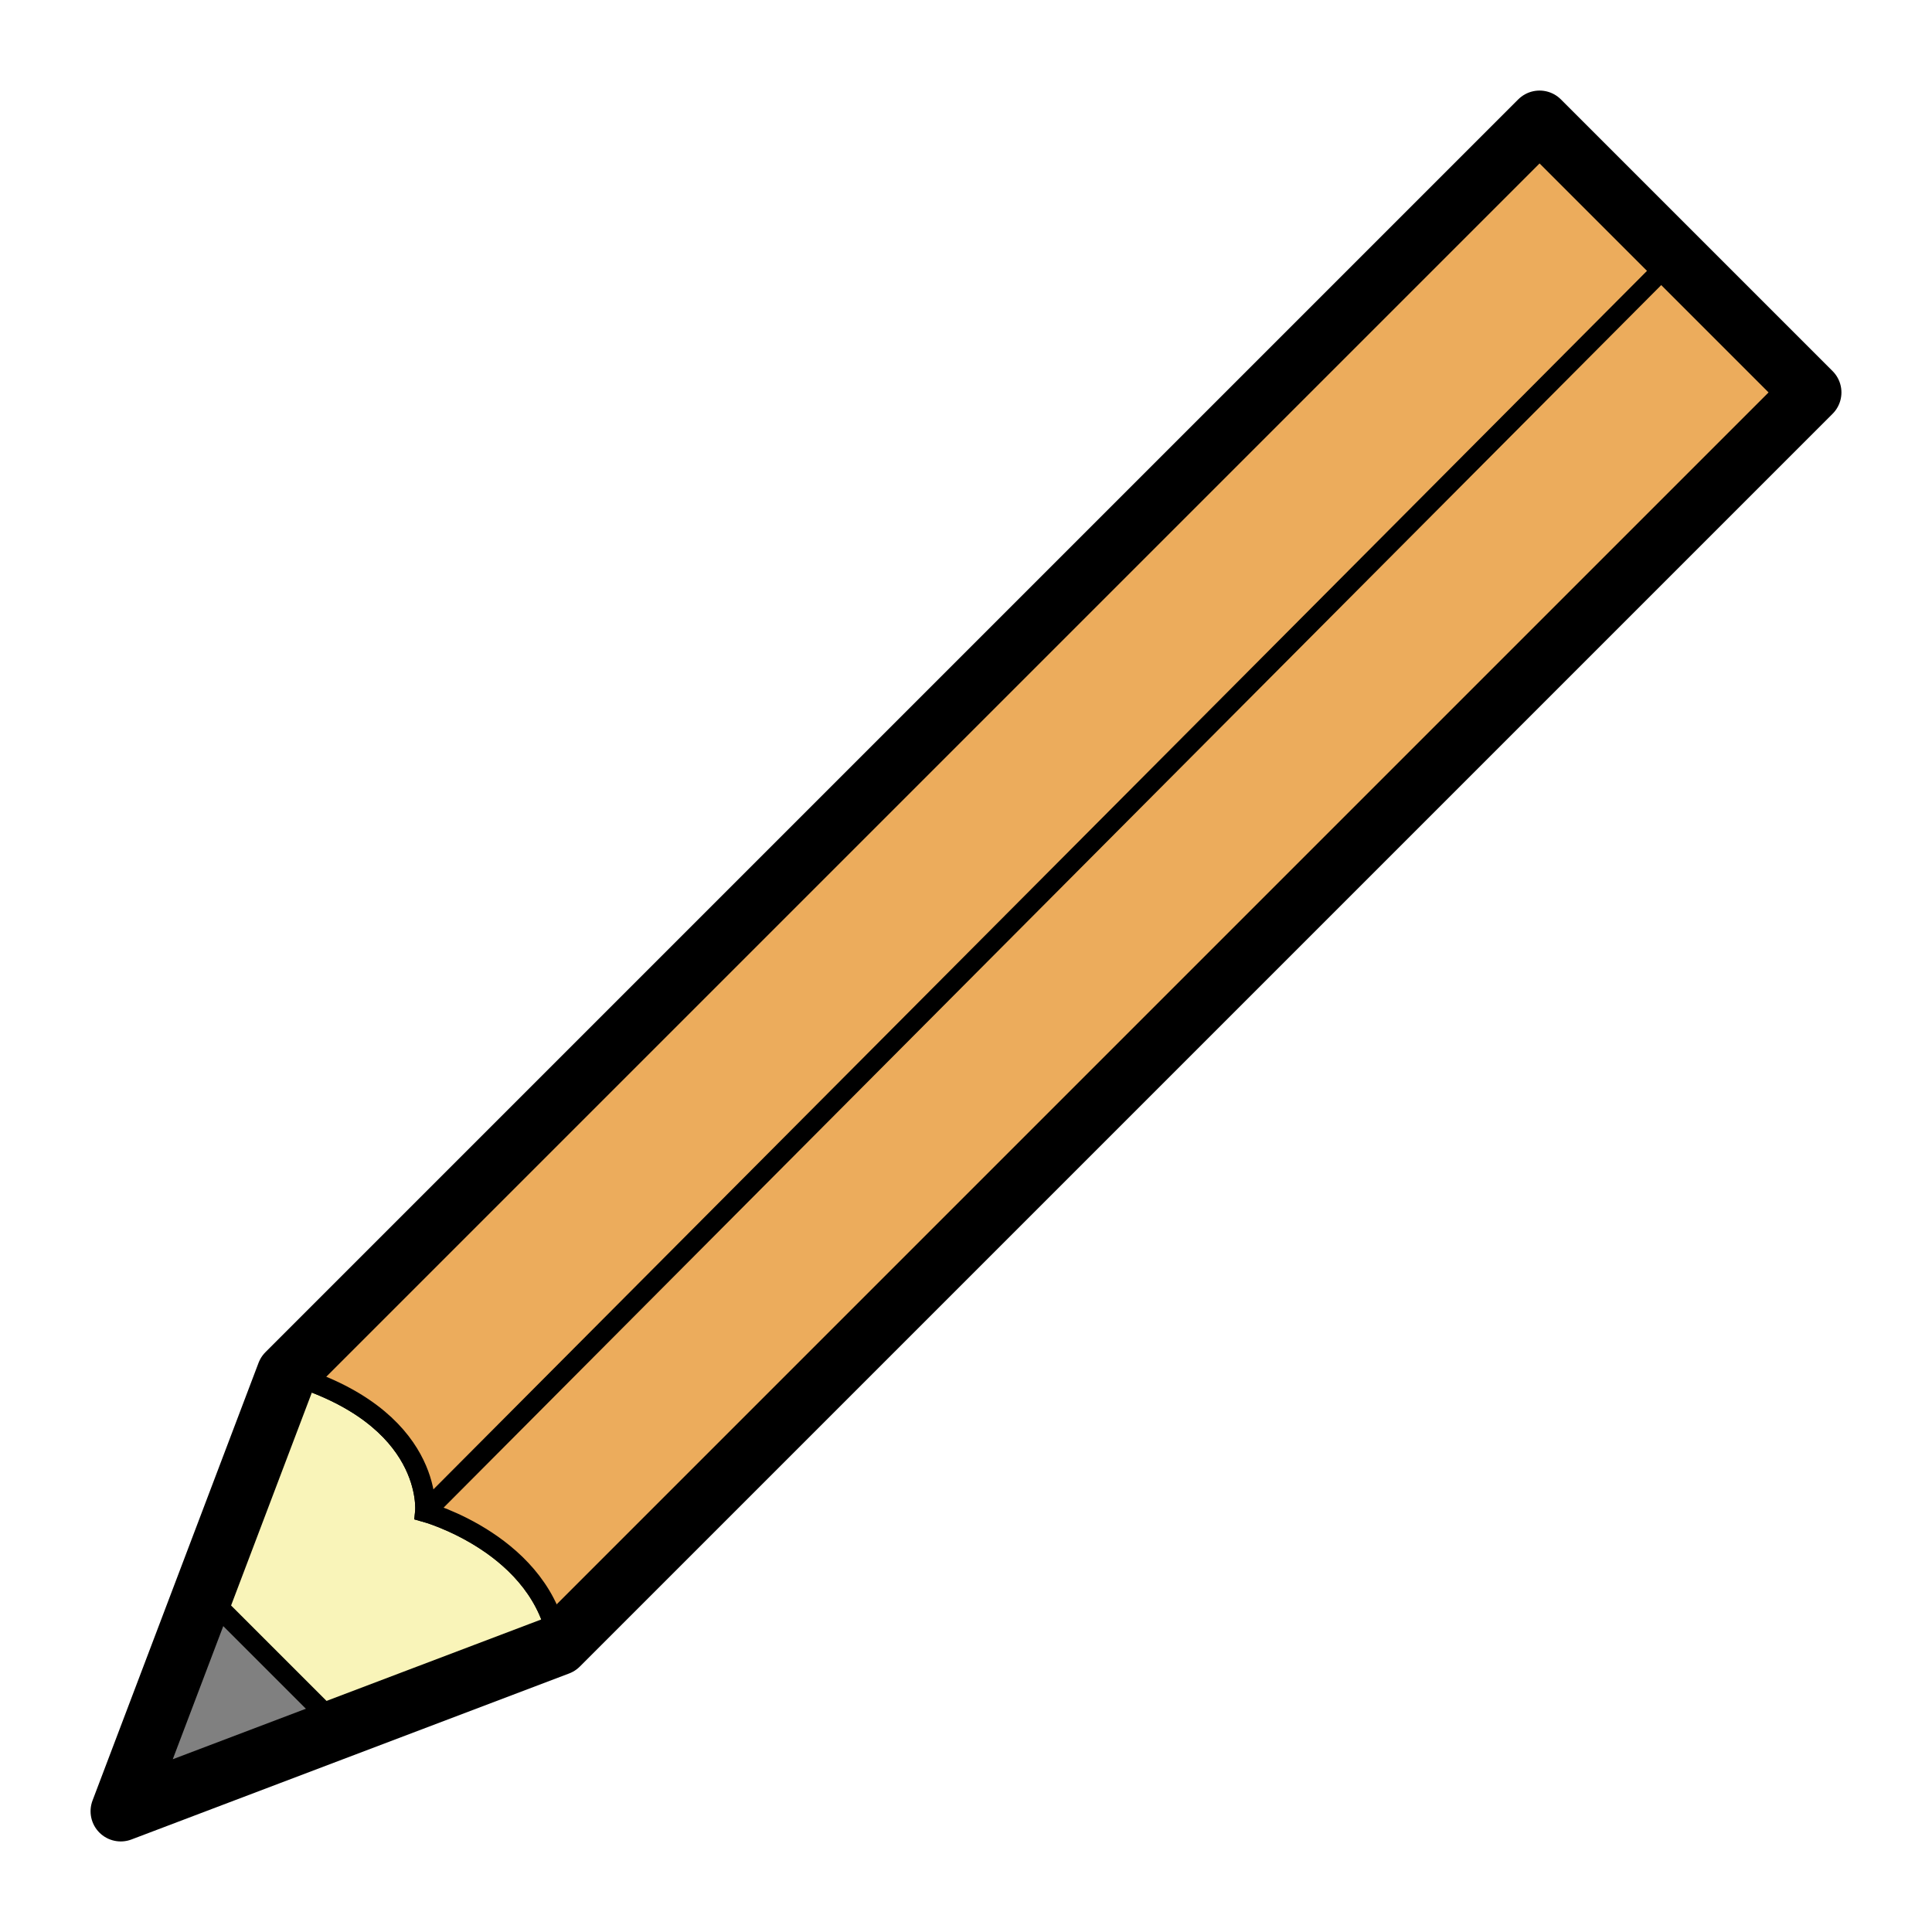
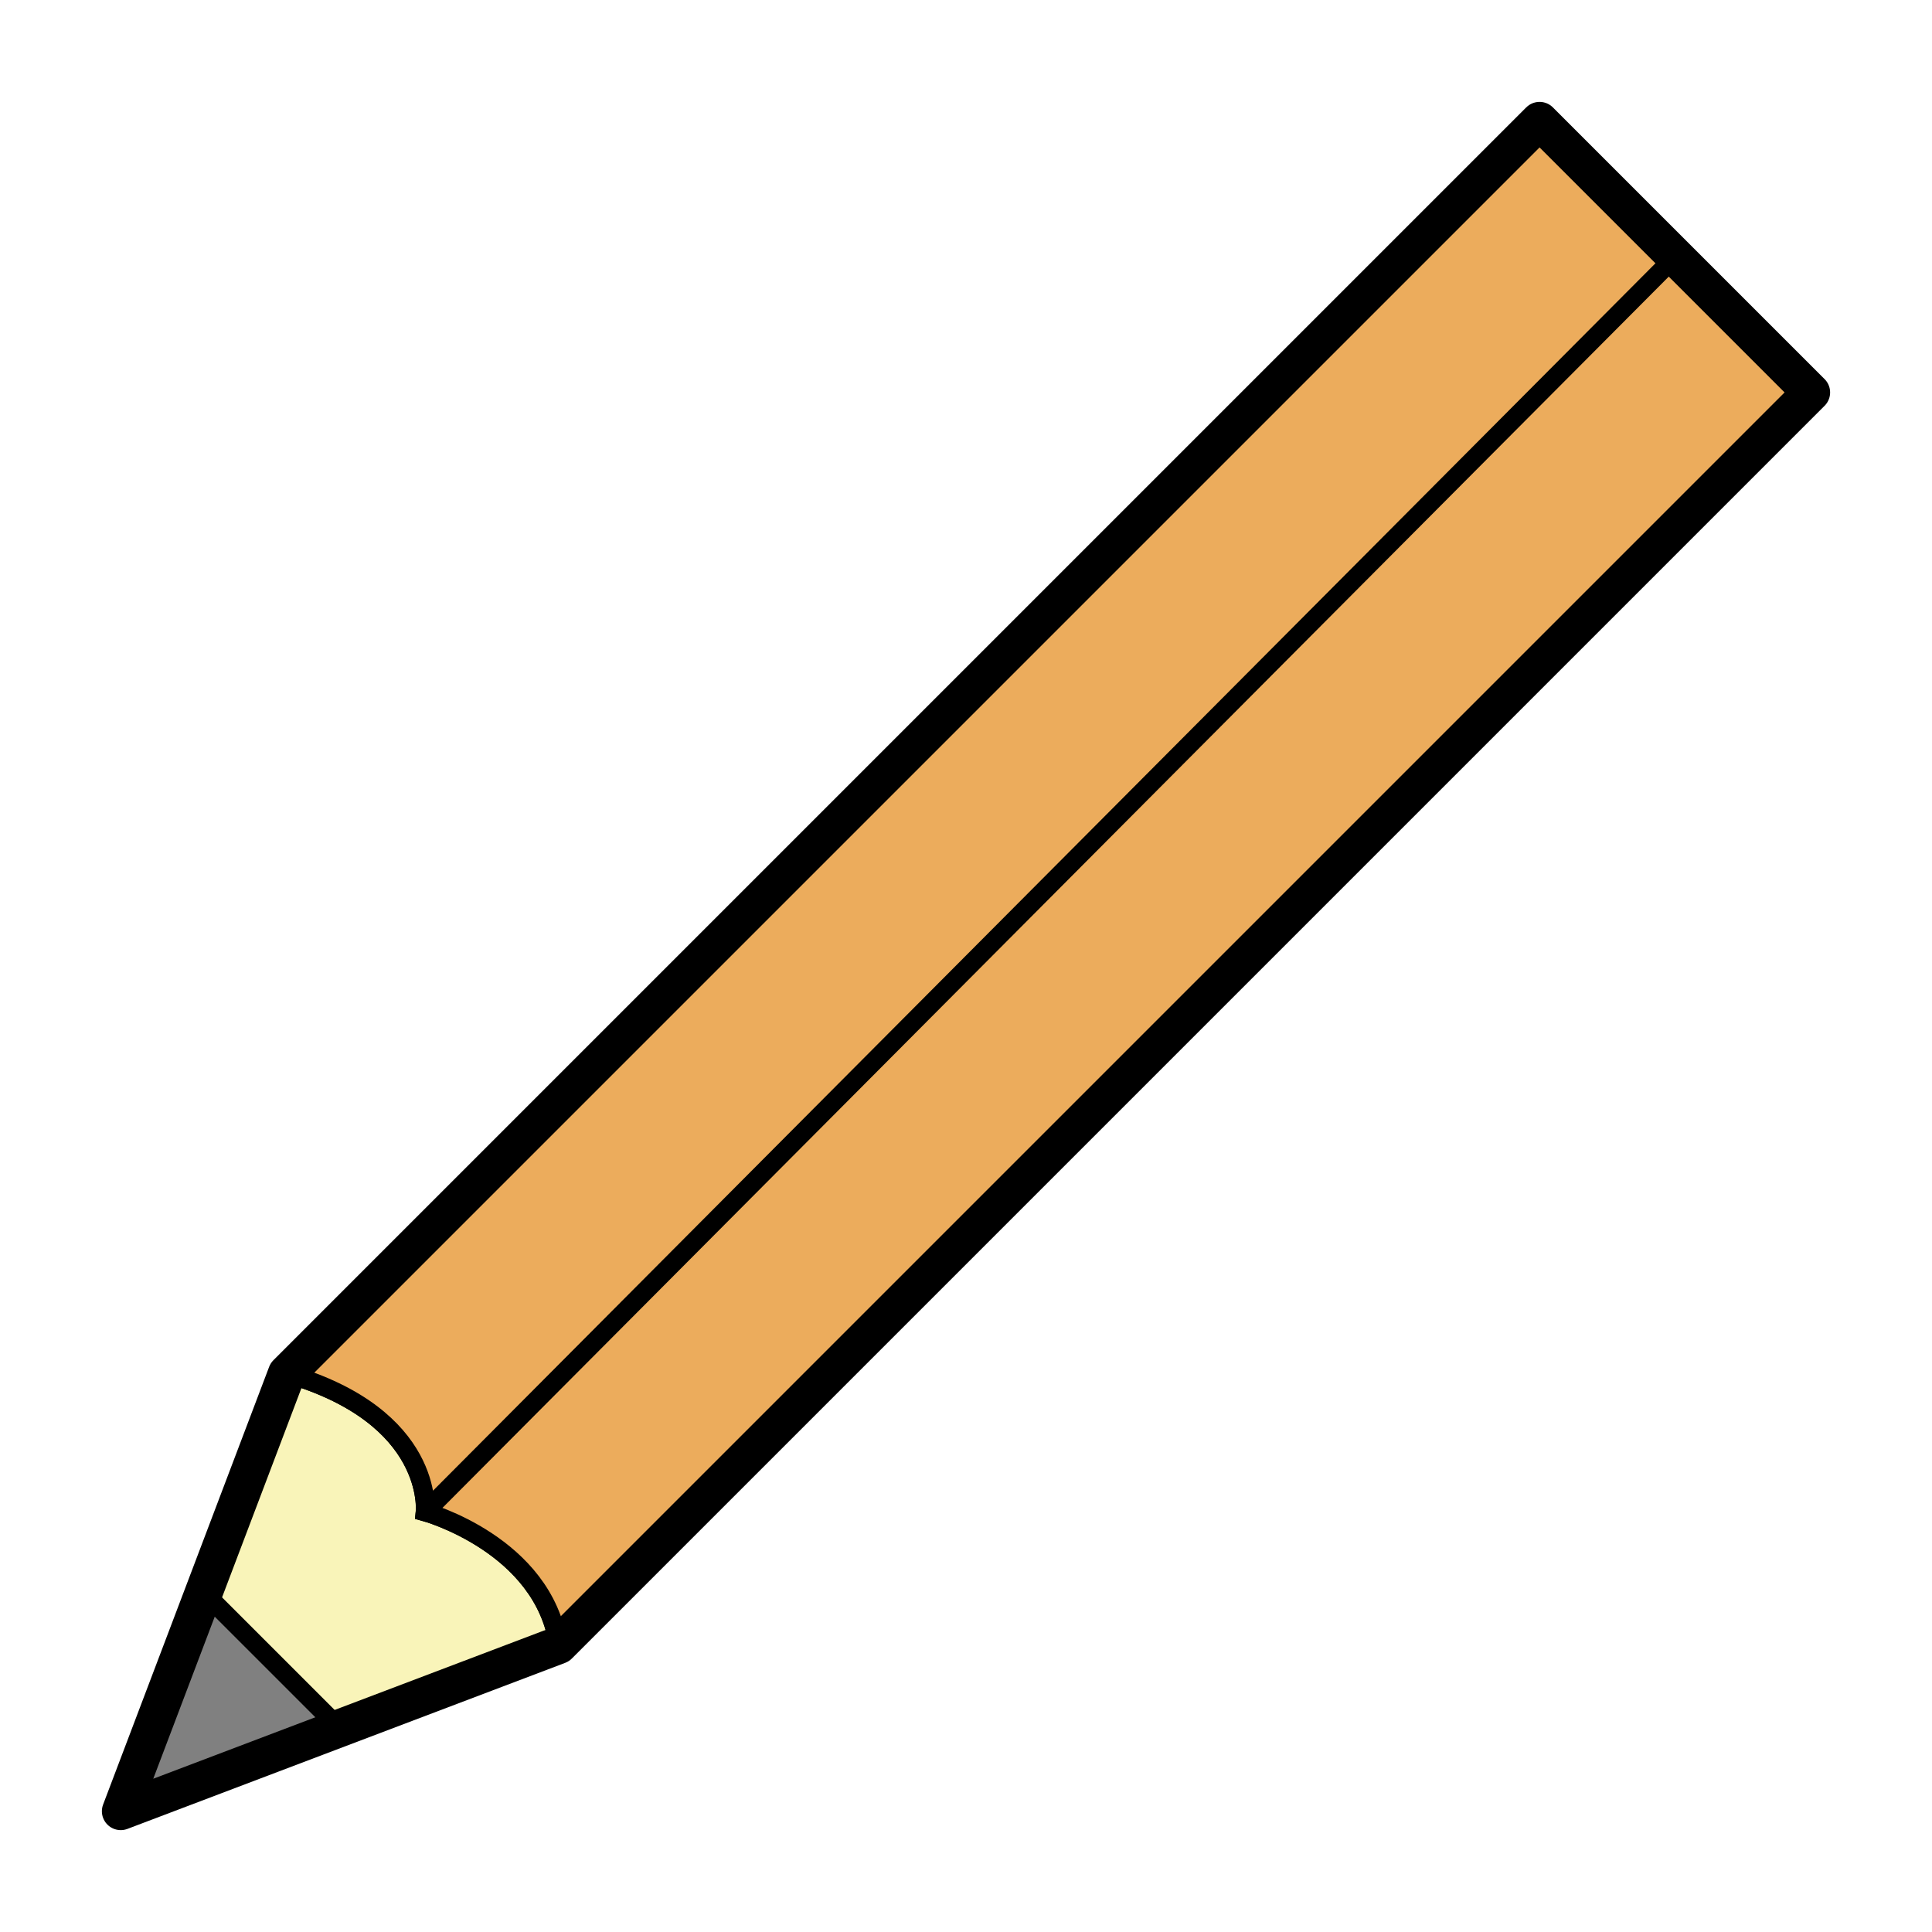
<svg xmlns="http://www.w3.org/2000/svg" width="32" height="32" id="svg2" version="1.1">
  <defs id="defs4" />
-   <g id="layer1" transform="translate(0,-1020.362)">
-     <rect style="color:#000000;color-interpolation:sRGB;color-interpolation-filters:linearRGB;fill:none;fill-opacity:1;fill-rule:nonzero;stroke:none;stroke-width:1;marker:none;visibility:visible;display:inline;overflow:visible;enable-background:accumulate;clip-rule:nonzero;color-rendering:auto;image-rendering:auto;shape-rendering:auto;text-rendering:auto" id="rect4037" width="32" height="32" x="0" y="0" transform="translate(0,1020.362)" />
-     <path style="fill:#808080;stroke:none" d="M 2,30 3.481,26.095 5.957,28.499 Z" id="path4673" transform="translate(0,1020.362)" />
-     <path d="m 7.042,25.042 c 0,0 0.164,-1.58 -2.292,-2.292 l -1.375,3.625 2.25,2.25 L 9.25,27.25 C 9.004,25.582 7.042,25.042 7.042,25.042 Z" style="fill:#f9f4b9;stroke:#000000;stroke-width:0.25pt;stroke-linecap:butt;stroke-linejoin:miter;stroke-opacity:1;fill-opacity:1" transform="translate(0,1020.362)" id="path4683" />
-     <path id="path4680" transform="translate(0,1020.362)" style="fill:#ecac5c;stroke:#000000;stroke-width:0.25pt;stroke-linecap:butt;stroke-linejoin:miter;stroke-opacity:1;fill-opacity:1" d="M 7.042,25.042 27.75,4.25 M 7.042,25.042 c 0,0 0.164,-1.58 -2.292,-2.292 L 25.5,2 30,6.5 9.25,27.25 C 9.004,25.582 7.042,25.042 7.042,25.042 Z" />
-     <path id="path4055" style="fill:none;stroke:#000000;stroke-width:1;stroke-linecap:round;stroke-linejoin:round;stroke-miterlimit:4;stroke-opacity:1;stroke-dasharray:none" d="m 2,1050.362 2.75,-7.25 20.75,-20.75 4.5,4.5 -20.75,20.75 z" />
+   <g id="layer1">
+     <rect style="color:#000000;clip-rule:nonzero;display:inline;overflow:visible;visibility:visible;color-interpolation:sRGB;color-interpolation-filters:linearRGB;fill:none;fill-opacity:1;fill-rule:nonzero;stroke:none;stroke-width:1;marker:none;color-rendering:auto;image-rendering:auto;shape-rendering:auto;text-rendering:auto;enable-background:accumulate" id="rect4037" width="32" height="32" x="0" y="-1.7382812e-05" />
+     <path style="fill:#808080;stroke:none" d="M 2,30 3.481,26.095 5.957,28.499 Z" id="path4673" />
+     <path d="m 7.042,25.042 c 0,0 0.164,-1.58 -2.292,-2.292 l -1.375,3.625 2.25,2.25 L 9.25,27.25 C 9.004,25.582 7.042,25.042 7.042,25.042 Z" style="fill:#f9f4b9;fill-opacity:1;stroke:#000000;stroke-width:0.312;stroke-linecap:butt;stroke-linejoin:miter;stroke-opacity:1" id="path4683" />
+     <path id="path4680" style="fill:#ecac5c;fill-opacity:1;stroke:#000000;stroke-width:0.312;stroke-linecap:butt;stroke-linejoin:miter;stroke-opacity:1" d="M 7.042,25.042 27.75,4.25 M 7.042,25.042 c 0,0 0.164,-1.58 -2.292,-2.292 L 25.5,2 30,6.5 9.25,27.25 C 9.004,25.582 7.042,25.042 7.042,25.042 Z" />
+     <path id="path4055" style="fill:none;stroke:#000000;stroke-width:0.625;stroke-linecap:round;stroke-linejoin:round;stroke-miterlimit:4;stroke-dasharray:none;stroke-opacity:1" d="M 2,30 4.75,22.75 25.5,2 30,6.5 9.25,27.25 Z" />
  </g>
</svg>
